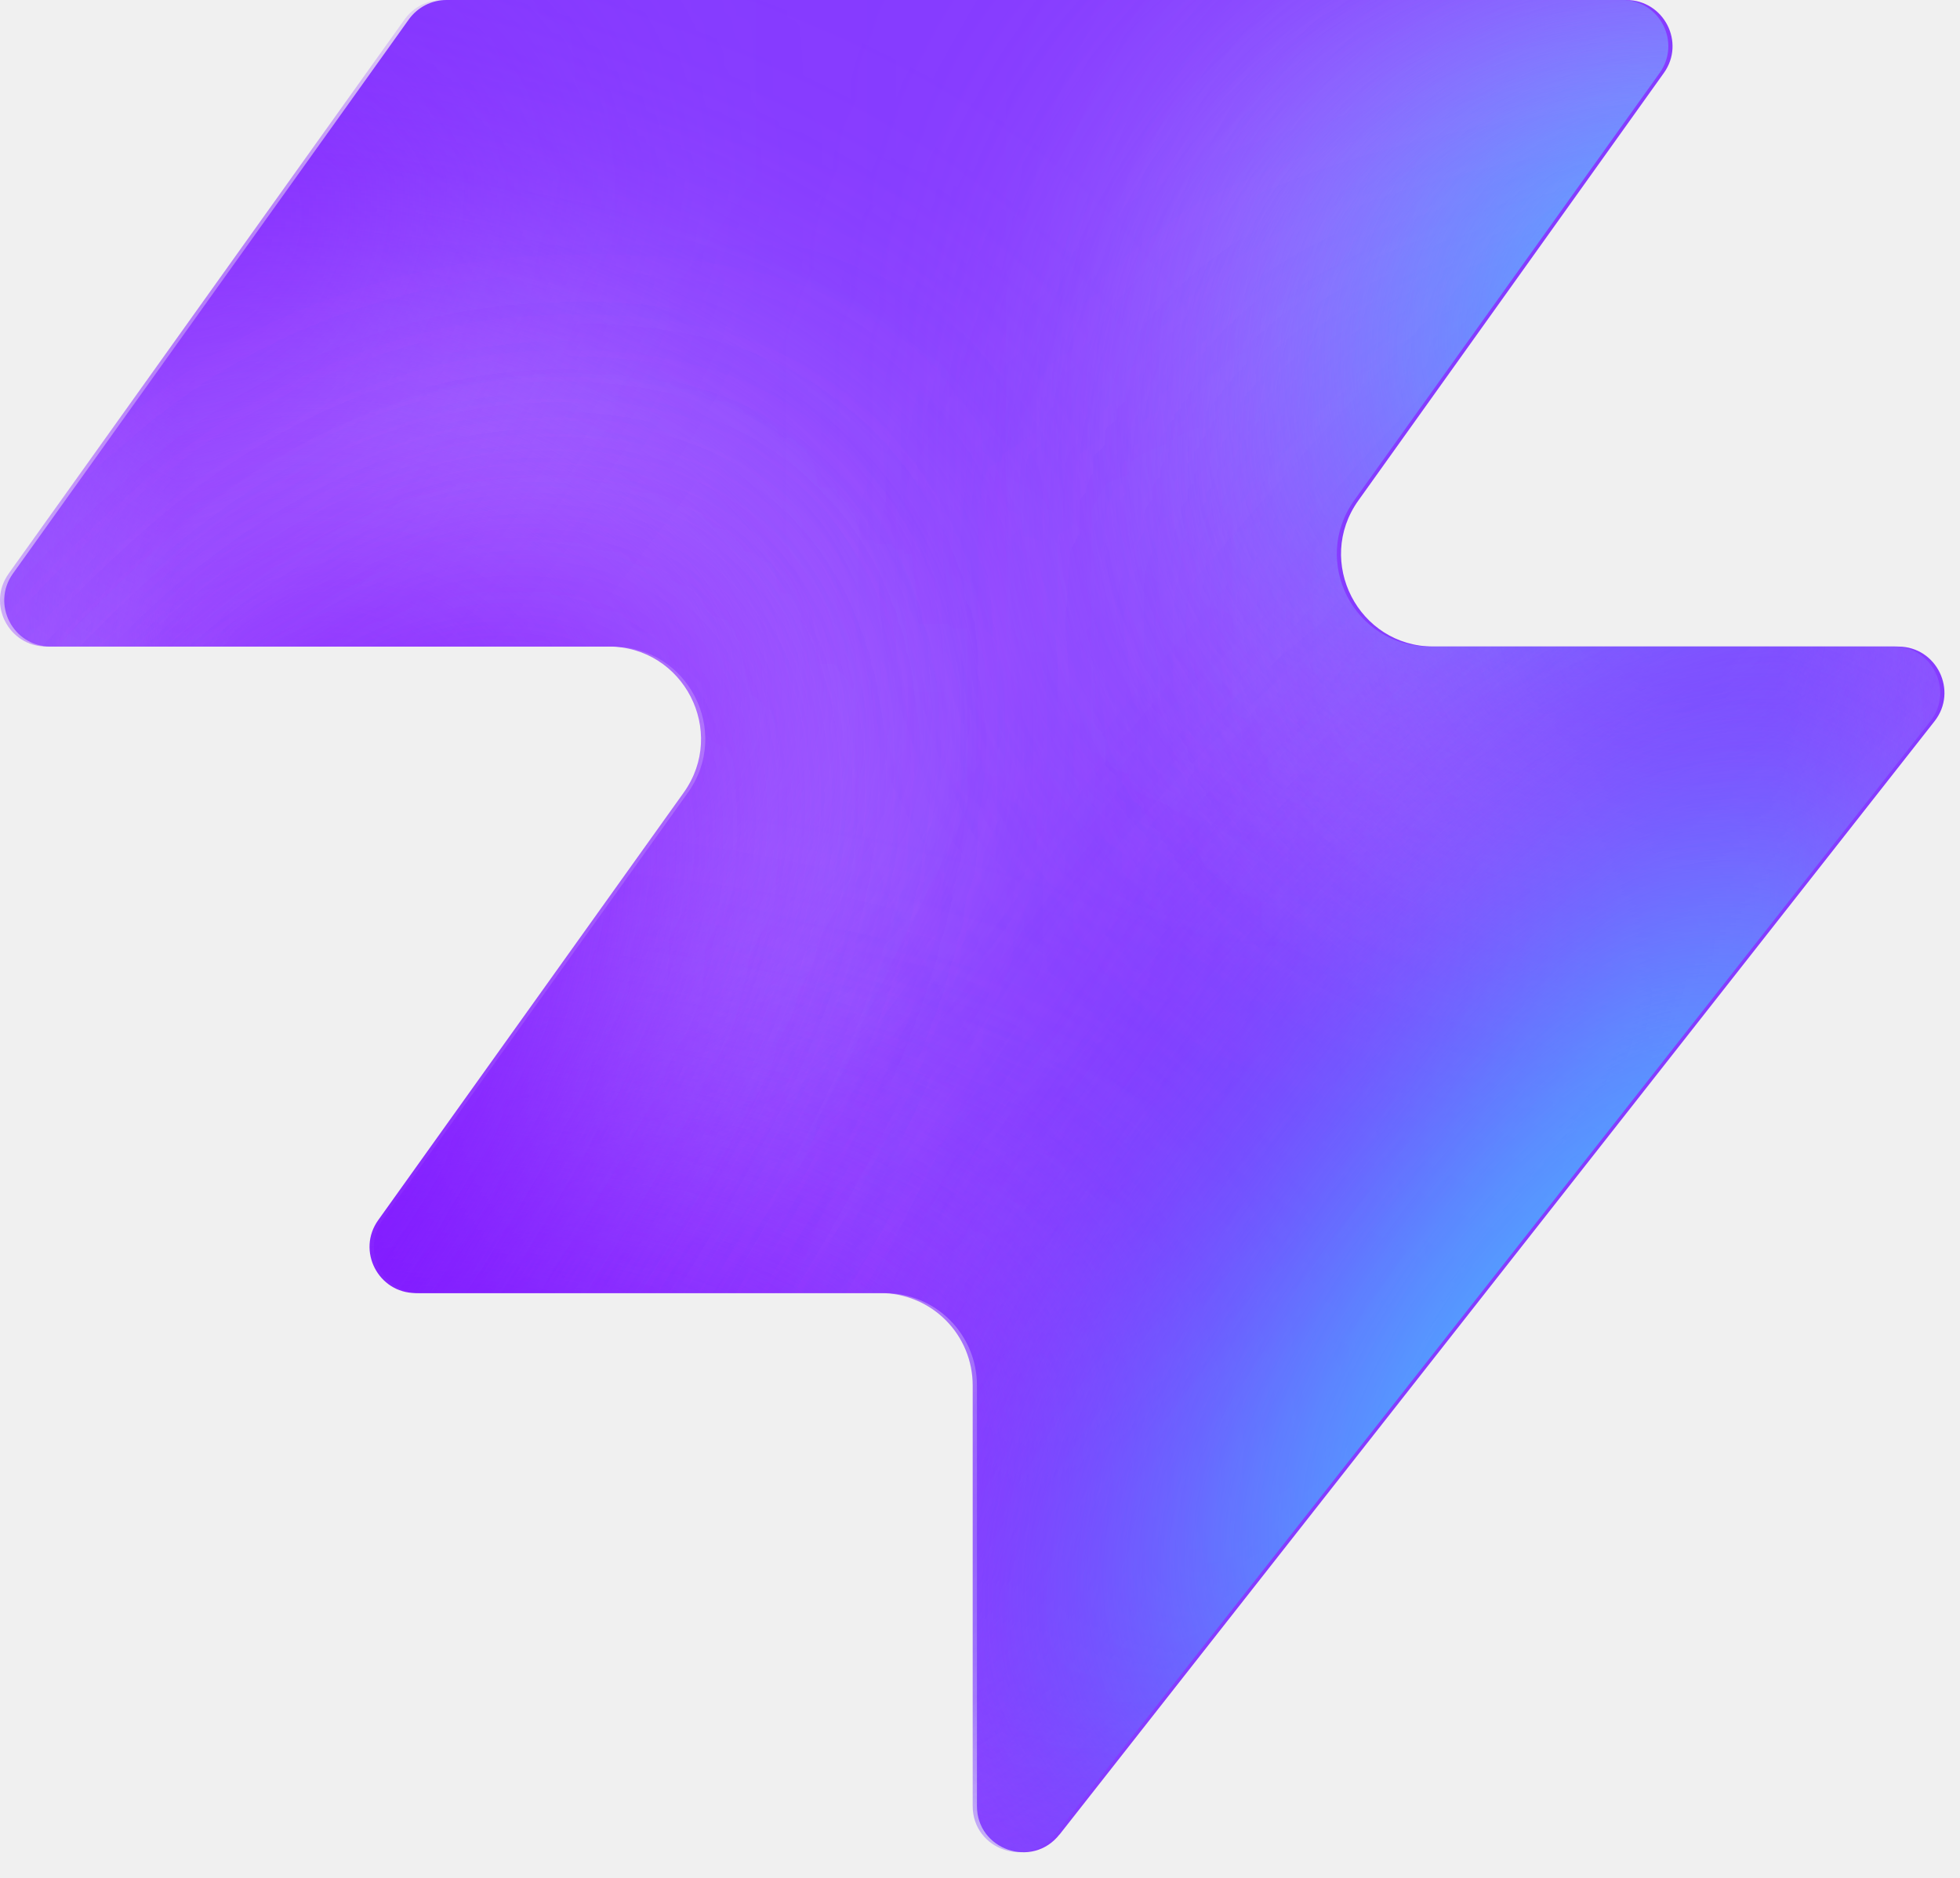
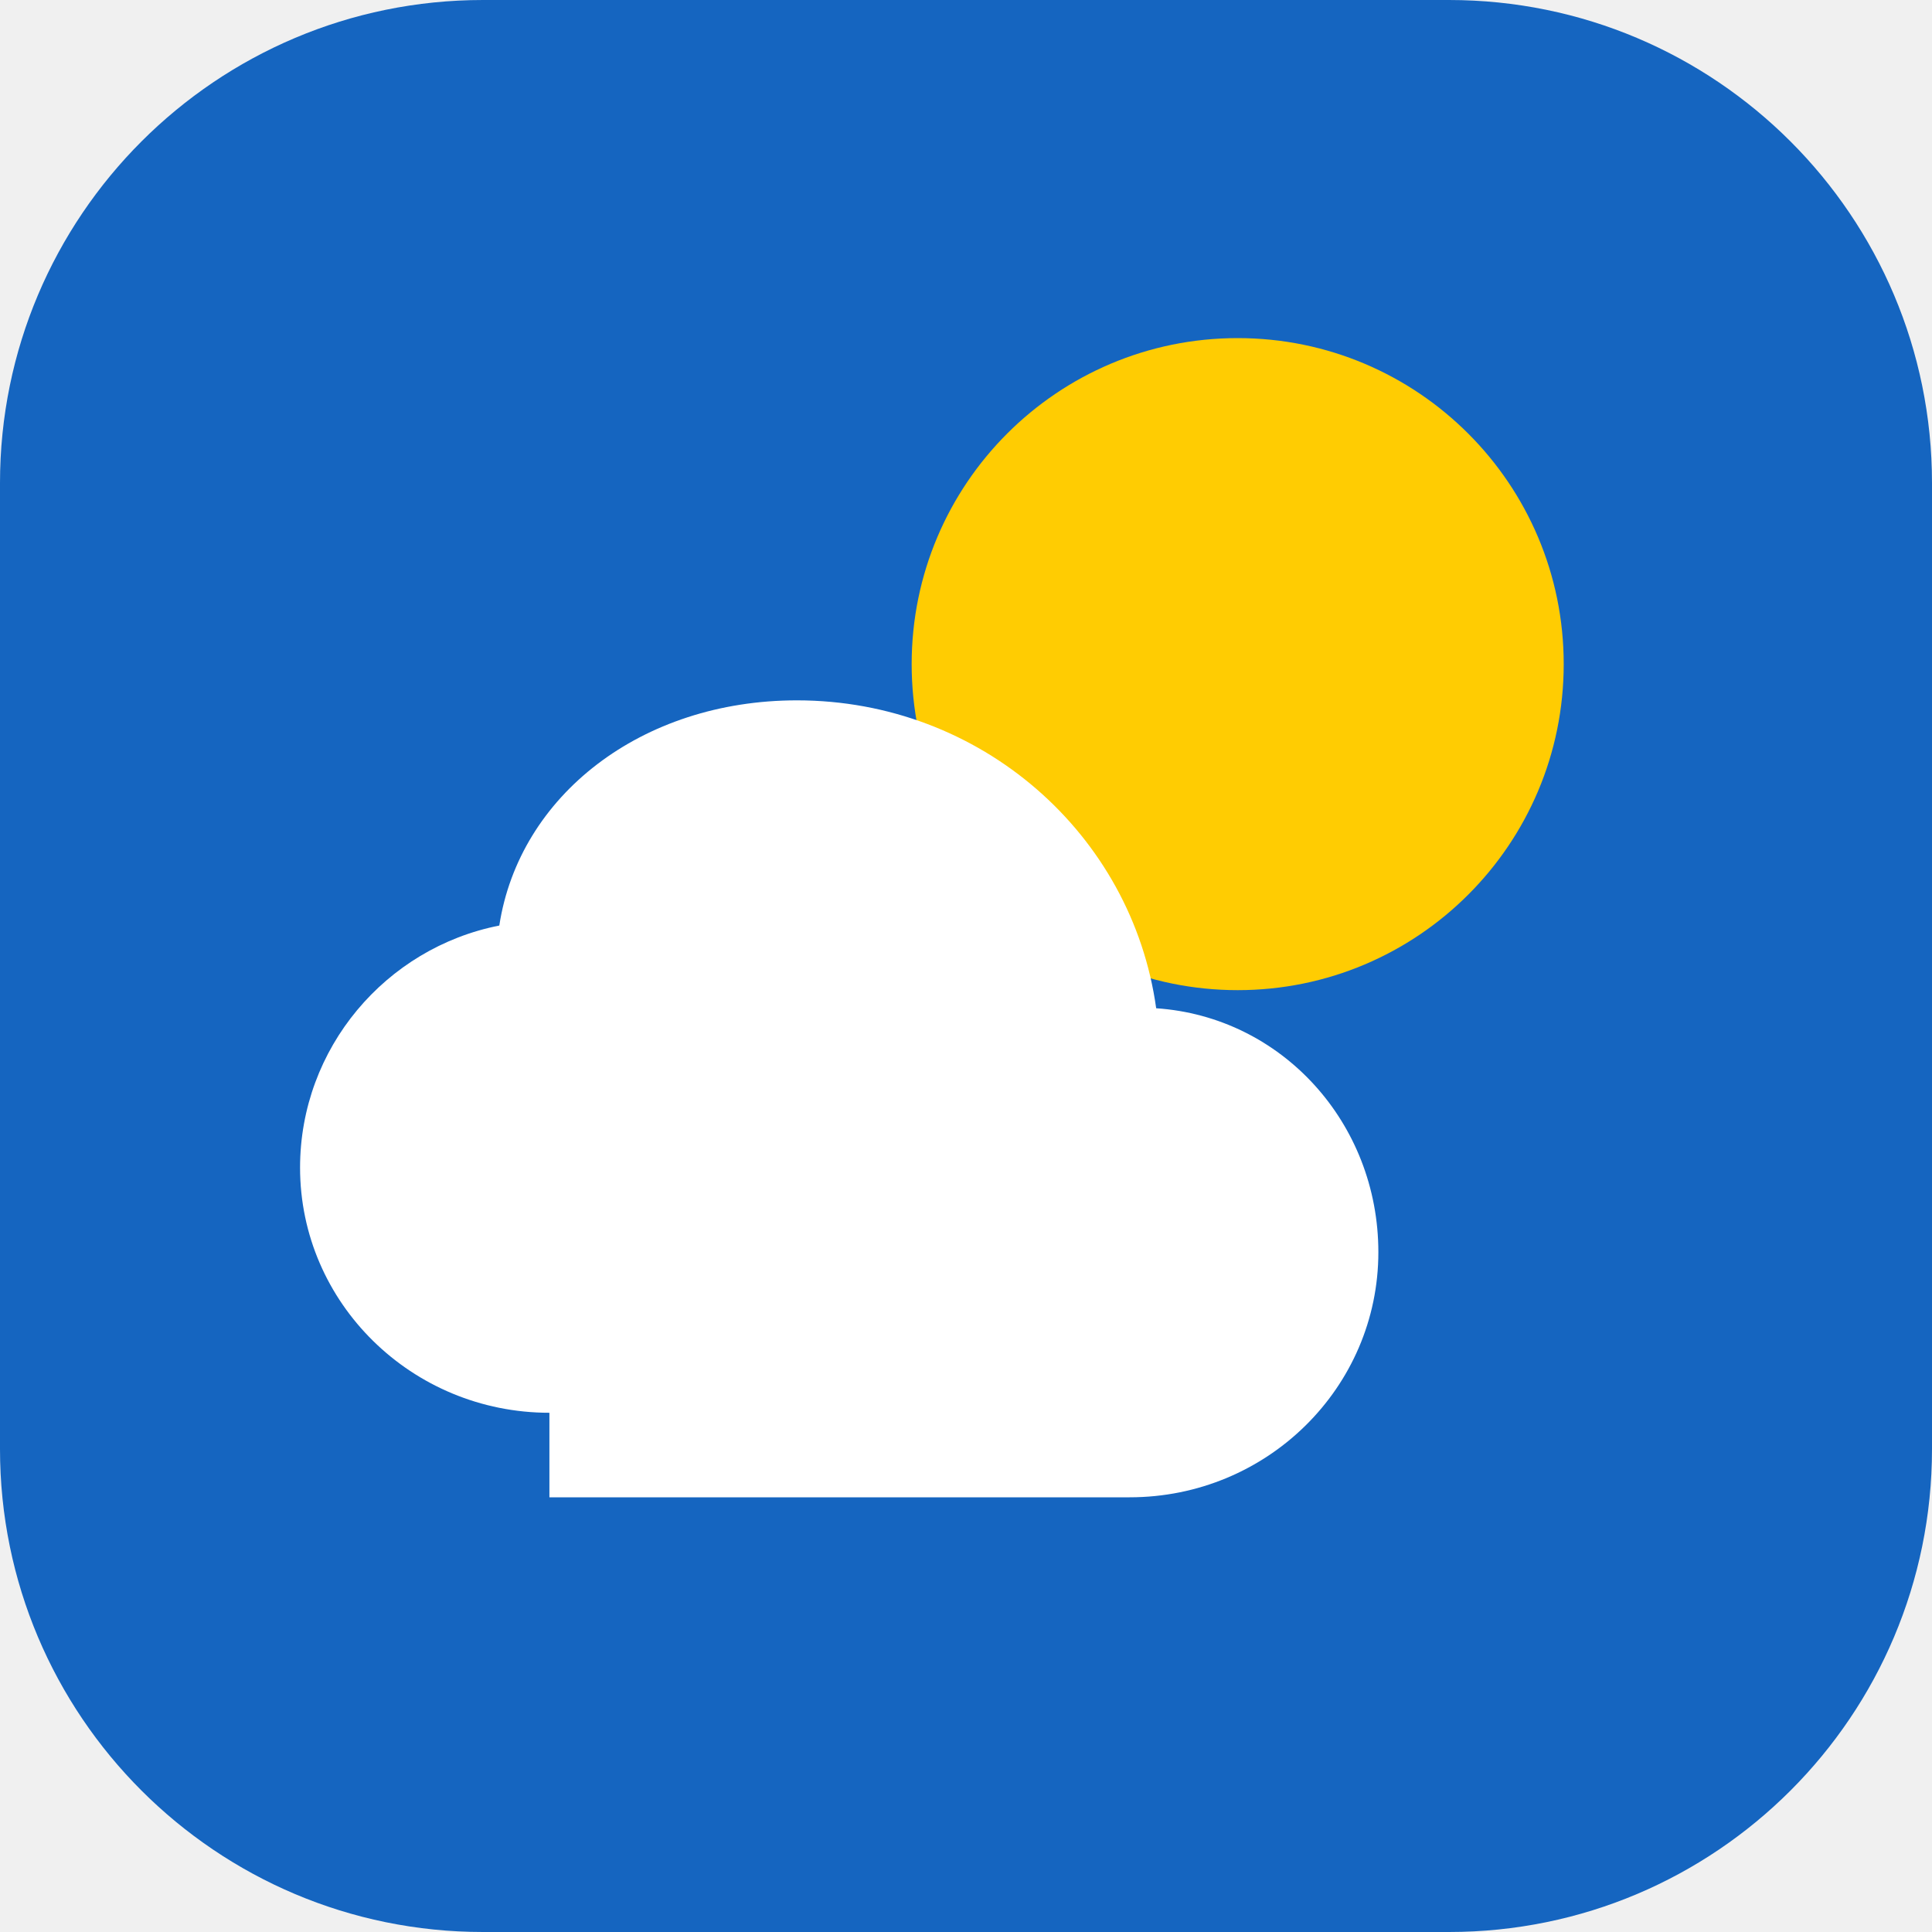
- <svg xmlns="http://www.w3.org/2000/svg" width="48" height="46" fill="none" viewBox="0 0 48 46">
-   <path fill="#863bff" d="M25.946 44.938c-.664.845-2.021.375-2.021-.698V33.937a2.26 2.26 0 0 0-2.262-2.262H10.287c-.92 0-1.456-1.04-.92-1.788l7.48-10.471c1.07-1.497 0-3.578-1.842-3.578H1.237c-.92 0-1.456-1.04-.92-1.788L10.013.474c.214-.297.556-.474.92-.474h28.894c.92 0 1.456 1.04.92 1.788l-7.48 10.471c-1.07 1.498 0 3.579 1.842 3.579h11.377c.943 0 1.473 1.088.89 1.83L25.947 44.94z" style="fill:#863bff;fill:color(display-p3 .525 .23 1);fill-opacity:1" />
-   <mask id="a" width="48" height="46" x="0" y="0" maskUnits="userSpaceOnUse" style="mask-type:alpha">
-     <path fill="#000" d="M25.842 44.938c-.664.844-2.021.375-2.021-.698V33.937a2.26 2.26 0 0 0-2.262-2.262H10.183c-.92 0-1.456-1.04-.92-1.788l7.48-10.471c1.07-1.498 0-3.579-1.842-3.579H1.133c-.92 0-1.456-1.04-.92-1.787L9.91.473c.214-.297.556-.474.92-.474h28.894c.92 0 1.456 1.04.92 1.788l-7.48 10.471c-1.07 1.498 0 3.578 1.842 3.578h11.377c.943 0 1.473 1.088.89 1.832L25.843 44.94z" style="fill:#000;fill-opacity:1" />
-   </mask>
-   <g mask="url(#a)">
-     <g filter="url(#b)">
-       <ellipse cx="5.508" cy="14.704" fill="#ede6ff" rx="5.508" ry="14.704" style="fill:#ede6ff;fill:color(display-p3 .927 .903 1);fill-opacity:1" transform="matrix(.00324 1 1 -.00324 -4.47 31.516)" />
-     </g>
-     <g filter="url(#c)">
-       <ellipse cx="10.399" cy="29.851" fill="#ede6ff" rx="10.399" ry="29.851" style="fill:#ede6ff;fill:color(display-p3 .927 .903 1);fill-opacity:1" transform="matrix(.00324 1 1 -.00324 -39.328 7.883)" />
-     </g>
-     <g filter="url(#d)">
-       <ellipse cx="5.508" cy="30.487" fill="#7e14ff" rx="5.508" ry="30.487" style="fill:#7e14ff;fill:color(display-p3 .492 .077 1);fill-opacity:1" transform="rotate(89.814 -25.913 -14.639)scale(1 -1)" />
-     </g>
-     <g filter="url(#e)">
-       <ellipse cx="5.508" cy="30.599" fill="#7e14ff" rx="5.508" ry="30.599" style="fill:#7e14ff;fill:color(display-p3 .492 .077 1);fill-opacity:1" transform="rotate(89.814 -32.644 -3.334)scale(1 -1)" />
-     </g>
-     <g filter="url(#f)">
-       <ellipse cx="5.508" cy="30.599" fill="#7e14ff" rx="5.508" ry="30.599" style="fill:#7e14ff;fill:color(display-p3 .492 .077 1);fill-opacity:1" transform="matrix(.00324 1 1 -.00324 -34.34 30.47)" />
-     </g>
-     <g filter="url(#g)">
-       <ellipse cx="14.072" cy="22.078" fill="#ede6ff" rx="14.072" ry="22.078" style="fill:#ede6ff;fill:color(display-p3 .927 .903 1);fill-opacity:1" transform="rotate(93.35 24.506 48.493)scale(-1 1)" />
-     </g>
-     <g filter="url(#h)">
-       <ellipse cx="3.47" cy="21.501" fill="#7e14ff" rx="3.47" ry="21.501" style="fill:#7e14ff;fill:color(display-p3 .492 .077 1);fill-opacity:1" transform="rotate(89.009 28.708 47.59)scale(-1 1)" />
-     </g>
-     <g filter="url(#i)">
-       <ellipse cx="3.47" cy="21.501" fill="#7e14ff" rx="3.47" ry="21.501" style="fill:#7e14ff;fill:color(display-p3 .492 .077 1);fill-opacity:1" transform="rotate(89.009 28.708 47.59)scale(-1 1)" />
-     </g>
-     <g filter="url(#j)">
-       <ellipse cx=".387" cy="8.972" fill="#7e14ff" rx="4.407" ry="29.108" style="fill:#7e14ff;fill:color(display-p3 .492 .077 1);fill-opacity:1" transform="rotate(39.51 .387 8.972)" />
-     </g>
-     <g filter="url(#k)">
-       <ellipse cx="47.523" cy="-6.092" fill="#7e14ff" rx="4.407" ry="29.108" style="fill:#7e14ff;fill:color(display-p3 .492 .077 1);fill-opacity:1" transform="rotate(37.892 47.523 -6.092)" />
-     </g>
-     <g filter="url(#l)">
-       <ellipse cx="41.412" cy="6.333" fill="#47bfff" rx="5.971" ry="9.665" style="fill:#47bfff;fill:color(display-p3 .28 .748 1);fill-opacity:1" transform="rotate(37.892 41.412 6.333)" />
-     </g>
-     <g filter="url(#m)">
-       <ellipse cx="-1.879" cy="38.332" fill="#7e14ff" rx="4.407" ry="29.108" style="fill:#7e14ff;fill:color(display-p3 .492 .077 1);fill-opacity:1" transform="rotate(37.892 -1.88 38.332)" />
-     </g>
-     <g filter="url(#n)">
-       <ellipse cx="-1.879" cy="38.332" fill="#7e14ff" rx="4.407" ry="29.108" style="fill:#7e14ff;fill:color(display-p3 .492 .077 1);fill-opacity:1" transform="rotate(37.892 -1.88 38.332)" />
-     </g>
-     <g filter="url(#o)">
-       <ellipse cx="35.651" cy="29.907" fill="#7e14ff" rx="4.407" ry="29.108" style="fill:#7e14ff;fill:color(display-p3 .492 .077 1);fill-opacity:1" transform="rotate(37.892 35.651 29.907)" />
-     </g>
-     <g filter="url(#p)">
-       <ellipse cx="38.418" cy="32.4" fill="#47bfff" rx="5.971" ry="15.297" style="fill:#47bfff;fill:color(display-p3 .28 .748 1);fill-opacity:1" transform="rotate(37.892 38.418 32.4)" />
-     </g>
-   </g>
-   <defs>
-     <filter id="b" width="60.045" height="41.654" x="-19.77" y="16.149" color-interpolation-filters="sRGB" filterUnits="userSpaceOnUse">
-       <feFlood flood-opacity="0" result="BackgroundImageFix" />
-       <feBlend in="SourceGraphic" in2="BackgroundImageFix" result="shape" />
-       <feGaussianBlur result="effect1_foregroundBlur_2002_17158" stdDeviation="7.659" />
-     </filter>
-     <filter id="c" width="90.34" height="51.437" x="-54.613" y="-7.533" color-interpolation-filters="sRGB" filterUnits="userSpaceOnUse">
-       <feFlood flood-opacity="0" result="BackgroundImageFix" />
-       <feBlend in="SourceGraphic" in2="BackgroundImageFix" result="shape" />
-       <feGaussianBlur result="effect1_foregroundBlur_2002_17158" stdDeviation="7.659" />
-     </filter>
-     <filter id="d" width="79.355" height="29.4" x="-49.64" y="2.03" color-interpolation-filters="sRGB" filterUnits="userSpaceOnUse">
-       <feFlood flood-opacity="0" result="BackgroundImageFix" />
-       <feBlend in="SourceGraphic" in2="BackgroundImageFix" result="shape" />
-       <feGaussianBlur result="effect1_foregroundBlur_2002_17158" stdDeviation="4.596" />
-     </filter>
-     <filter id="e" width="79.579" height="29.4" x="-45.045" y="20.029" color-interpolation-filters="sRGB" filterUnits="userSpaceOnUse">
-       <feFlood flood-opacity="0" result="BackgroundImageFix" />
-       <feBlend in="SourceGraphic" in2="BackgroundImageFix" result="shape" />
-       <feGaussianBlur result="effect1_foregroundBlur_2002_17158" stdDeviation="4.596" />
-     </filter>
-     <filter id="f" width="79.579" height="29.4" x="-43.513" y="21.178" color-interpolation-filters="sRGB" filterUnits="userSpaceOnUse">
-       <feFlood flood-opacity="0" result="BackgroundImageFix" />
-       <feBlend in="SourceGraphic" in2="BackgroundImageFix" result="shape" />
-       <feGaussianBlur result="effect1_foregroundBlur_2002_17158" stdDeviation="4.596" />
-     </filter>
-     <filter id="g" width="74.749" height="58.852" x="15.756" y="-17.901" color-interpolation-filters="sRGB" filterUnits="userSpaceOnUse">
-       <feFlood flood-opacity="0" result="BackgroundImageFix" />
-       <feBlend in="SourceGraphic" in2="BackgroundImageFix" result="shape" />
-       <feGaussianBlur result="effect1_foregroundBlur_2002_17158" stdDeviation="7.659" />
-     </filter>
-     <filter id="h" width="61.377" height="25.362" x="23.548" y="2.284" color-interpolation-filters="sRGB" filterUnits="userSpaceOnUse">
-       <feFlood flood-opacity="0" result="BackgroundImageFix" />
-       <feBlend in="SourceGraphic" in2="BackgroundImageFix" result="shape" />
-       <feGaussianBlur result="effect1_foregroundBlur_2002_17158" stdDeviation="4.596" />
-     </filter>
-     <filter id="i" width="61.377" height="25.362" x="23.548" y="2.284" color-interpolation-filters="sRGB" filterUnits="userSpaceOnUse">
-       <feFlood flood-opacity="0" result="BackgroundImageFix" />
-       <feBlend in="SourceGraphic" in2="BackgroundImageFix" result="shape" />
-       <feGaussianBlur result="effect1_foregroundBlur_2002_17158" stdDeviation="4.596" />
-     </filter>
-     <filter id="j" width="56.045" height="63.649" x="-27.636" y="-22.853" color-interpolation-filters="sRGB" filterUnits="userSpaceOnUse">
-       <feFlood flood-opacity="0" result="BackgroundImageFix" />
-       <feBlend in="SourceGraphic" in2="BackgroundImageFix" result="shape" />
-       <feGaussianBlur result="effect1_foregroundBlur_2002_17158" stdDeviation="4.596" />
-     </filter>
-     <filter id="k" width="54.814" height="64.646" x="20.116" y="-38.415" color-interpolation-filters="sRGB" filterUnits="userSpaceOnUse">
-       <feFlood flood-opacity="0" result="BackgroundImageFix" />
-       <feBlend in="SourceGraphic" in2="BackgroundImageFix" result="shape" />
-       <feGaussianBlur result="effect1_foregroundBlur_2002_17158" stdDeviation="4.596" />
-     </filter>
-     <filter id="l" width="33.541" height="35.313" x="24.641" y="-11.323" color-interpolation-filters="sRGB" filterUnits="userSpaceOnUse">
-       <feFlood flood-opacity="0" result="BackgroundImageFix" />
-       <feBlend in="SourceGraphic" in2="BackgroundImageFix" result="shape" />
-       <feGaussianBlur result="effect1_foregroundBlur_2002_17158" stdDeviation="4.596" />
-     </filter>
-     <filter id="m" width="54.814" height="64.646" x="-29.286" y="6.009" color-interpolation-filters="sRGB" filterUnits="userSpaceOnUse">
-       <feFlood flood-opacity="0" result="BackgroundImageFix" />
-       <feBlend in="SourceGraphic" in2="BackgroundImageFix" result="shape" />
-       <feGaussianBlur result="effect1_foregroundBlur_2002_17158" stdDeviation="4.596" />
-     </filter>
-     <filter id="n" width="54.814" height="64.646" x="-29.286" y="6.009" color-interpolation-filters="sRGB" filterUnits="userSpaceOnUse">
-       <feFlood flood-opacity="0" result="BackgroundImageFix" />
-       <feBlend in="SourceGraphic" in2="BackgroundImageFix" result="shape" />
-       <feGaussianBlur result="effect1_foregroundBlur_2002_17158" stdDeviation="4.596" />
-     </filter>
-     <filter id="o" width="54.814" height="64.646" x="8.244" y="-2.416" color-interpolation-filters="sRGB" filterUnits="userSpaceOnUse">
-       <feFlood flood-opacity="0" result="BackgroundImageFix" />
-       <feBlend in="SourceGraphic" in2="BackgroundImageFix" result="shape" />
-       <feGaussianBlur result="effect1_foregroundBlur_2002_17158" stdDeviation="4.596" />
-     </filter>
-     <filter id="p" width="39.409" height="43.623" x="18.713" y="10.588" color-interpolation-filters="sRGB" filterUnits="userSpaceOnUse">
-       <feFlood flood-opacity="0" result="BackgroundImageFix" />
-       <feBlend in="SourceGraphic" in2="BackgroundImageFix" result="shape" />
-       <feGaussianBlur result="effect1_foregroundBlur_2002_17158" stdDeviation="4.596" />
-     </filter>
-   </defs>
+ <svg xmlns="http://www.w3.org/2000/svg" viewBox="0 0 32 32">
+   <rect width="32" height="32" rx="8" fill="#1565c0" />
+   <circle cx="20.5" cy="11" r="5.4" fill="#ffcc02" />
+   <path fill="#ffffff" d="M9.1 23.4c-2.28 0-4.13-1.82-4.13-4.06 0-1.98 1.42-3.64 3.3-4.01C8.6 13.18 10.62 11.6 13.2 11.6c3.05 0 5.55 2.22 5.95 5.1 2.08.14 3.68 1.9 3.68 4.04 0 2.24-1.84 4.06-4.12 4.06H9.1z" />
</svg>
